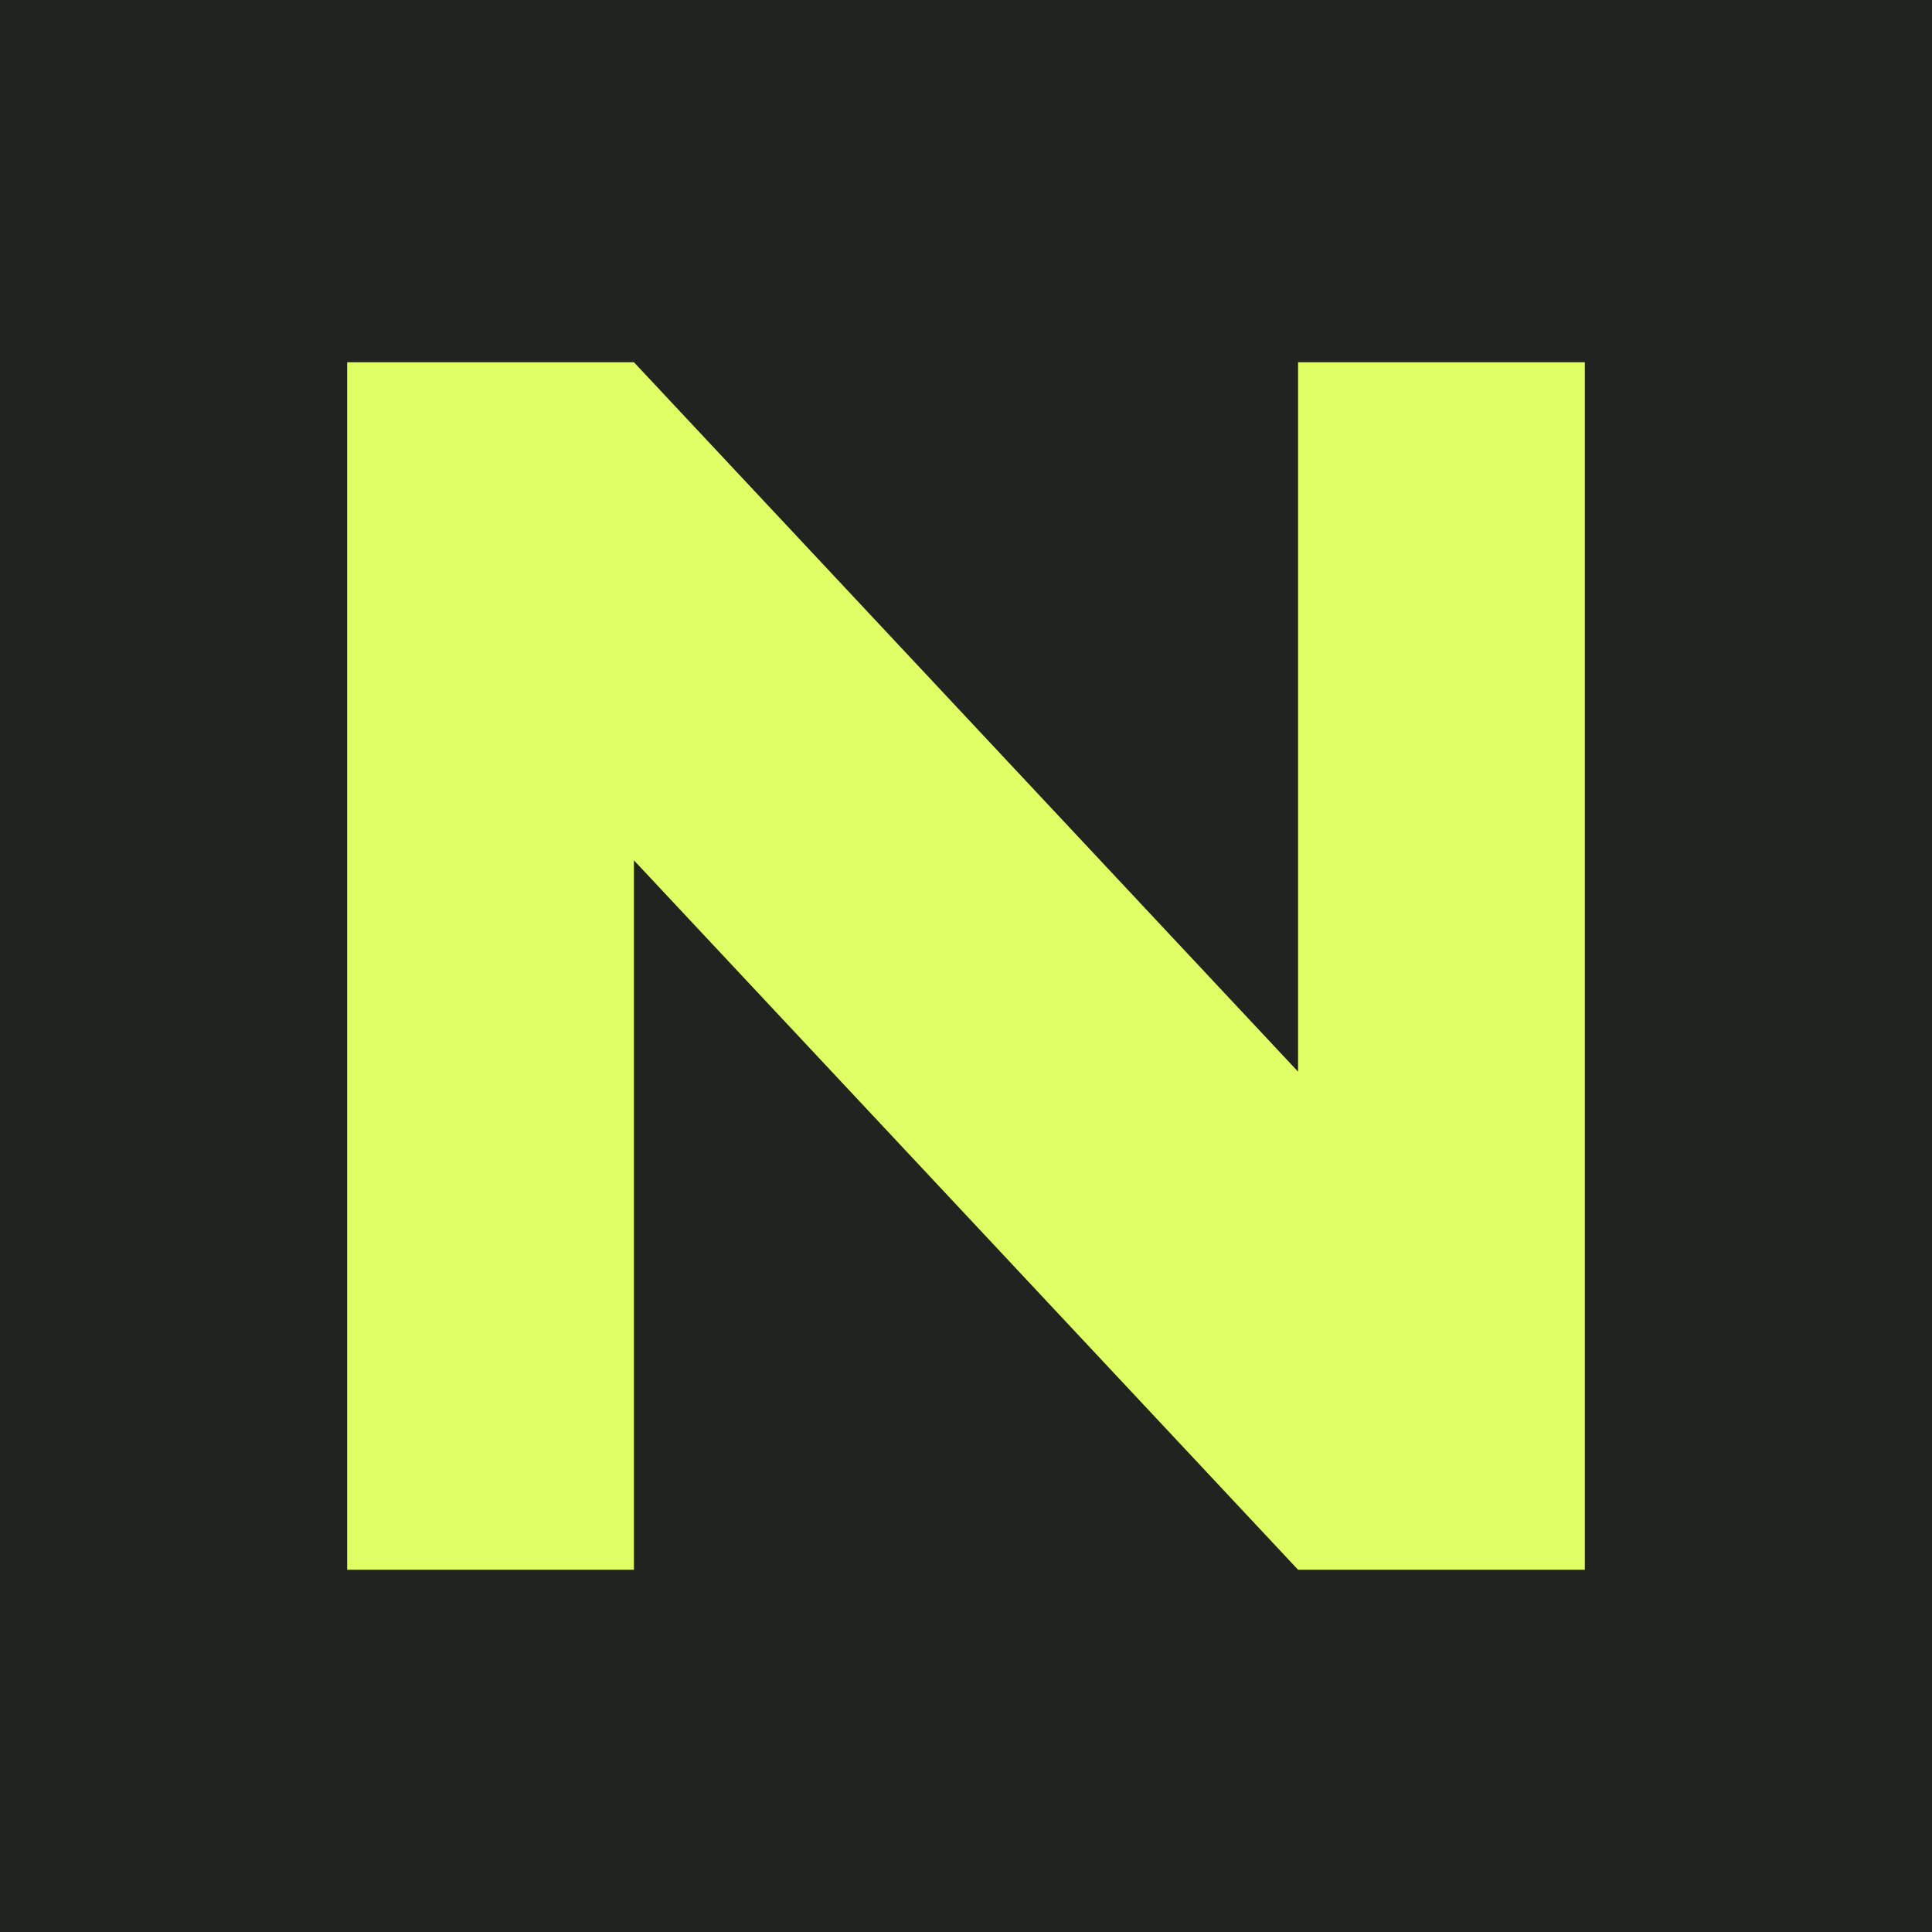
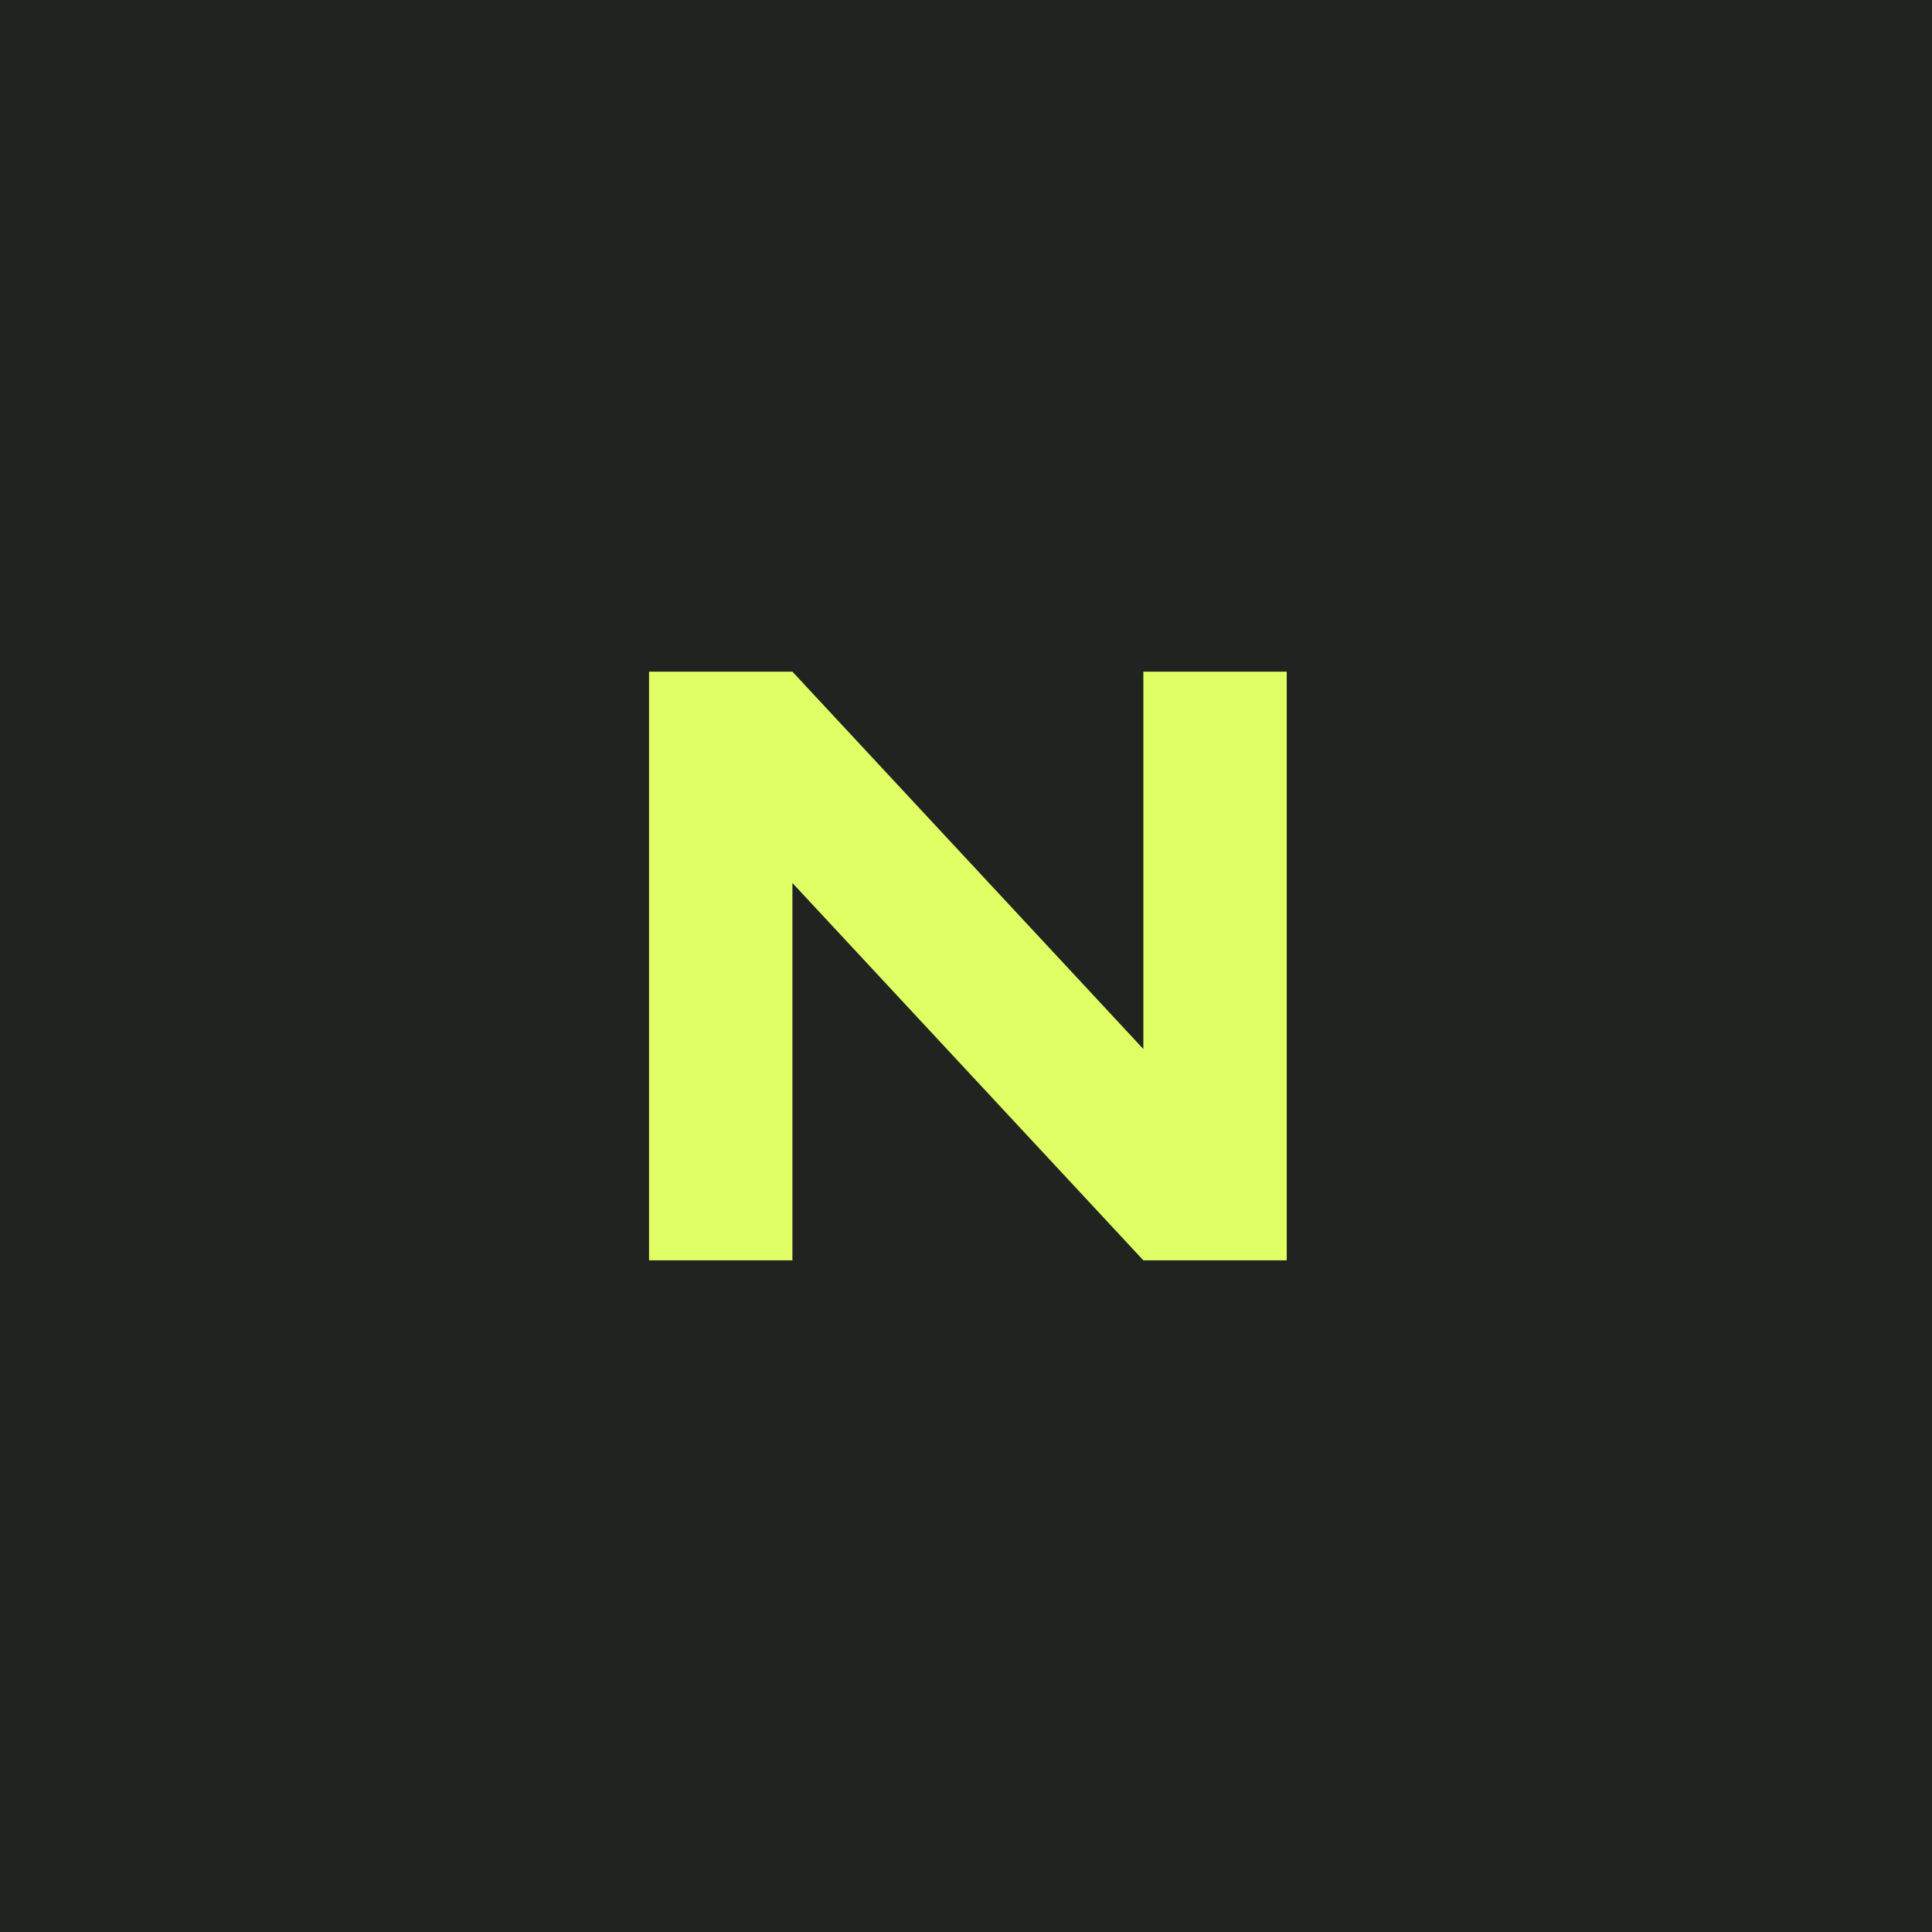
<svg xmlns="http://www.w3.org/2000/svg" viewBox="0 0 512 512" role="img" aria-labelledby="title">
  <rect width="512" height="512" fill="#20231f" />
-   <path d="M92 416V96h76l176 188V96h76v320h-76L168 228v188z" fill="#dfff64" />
+   <path d="M172 334V178h38l93 100V178h38v156h-38l-93-100v100z" fill="#dfff64" />
</svg>
